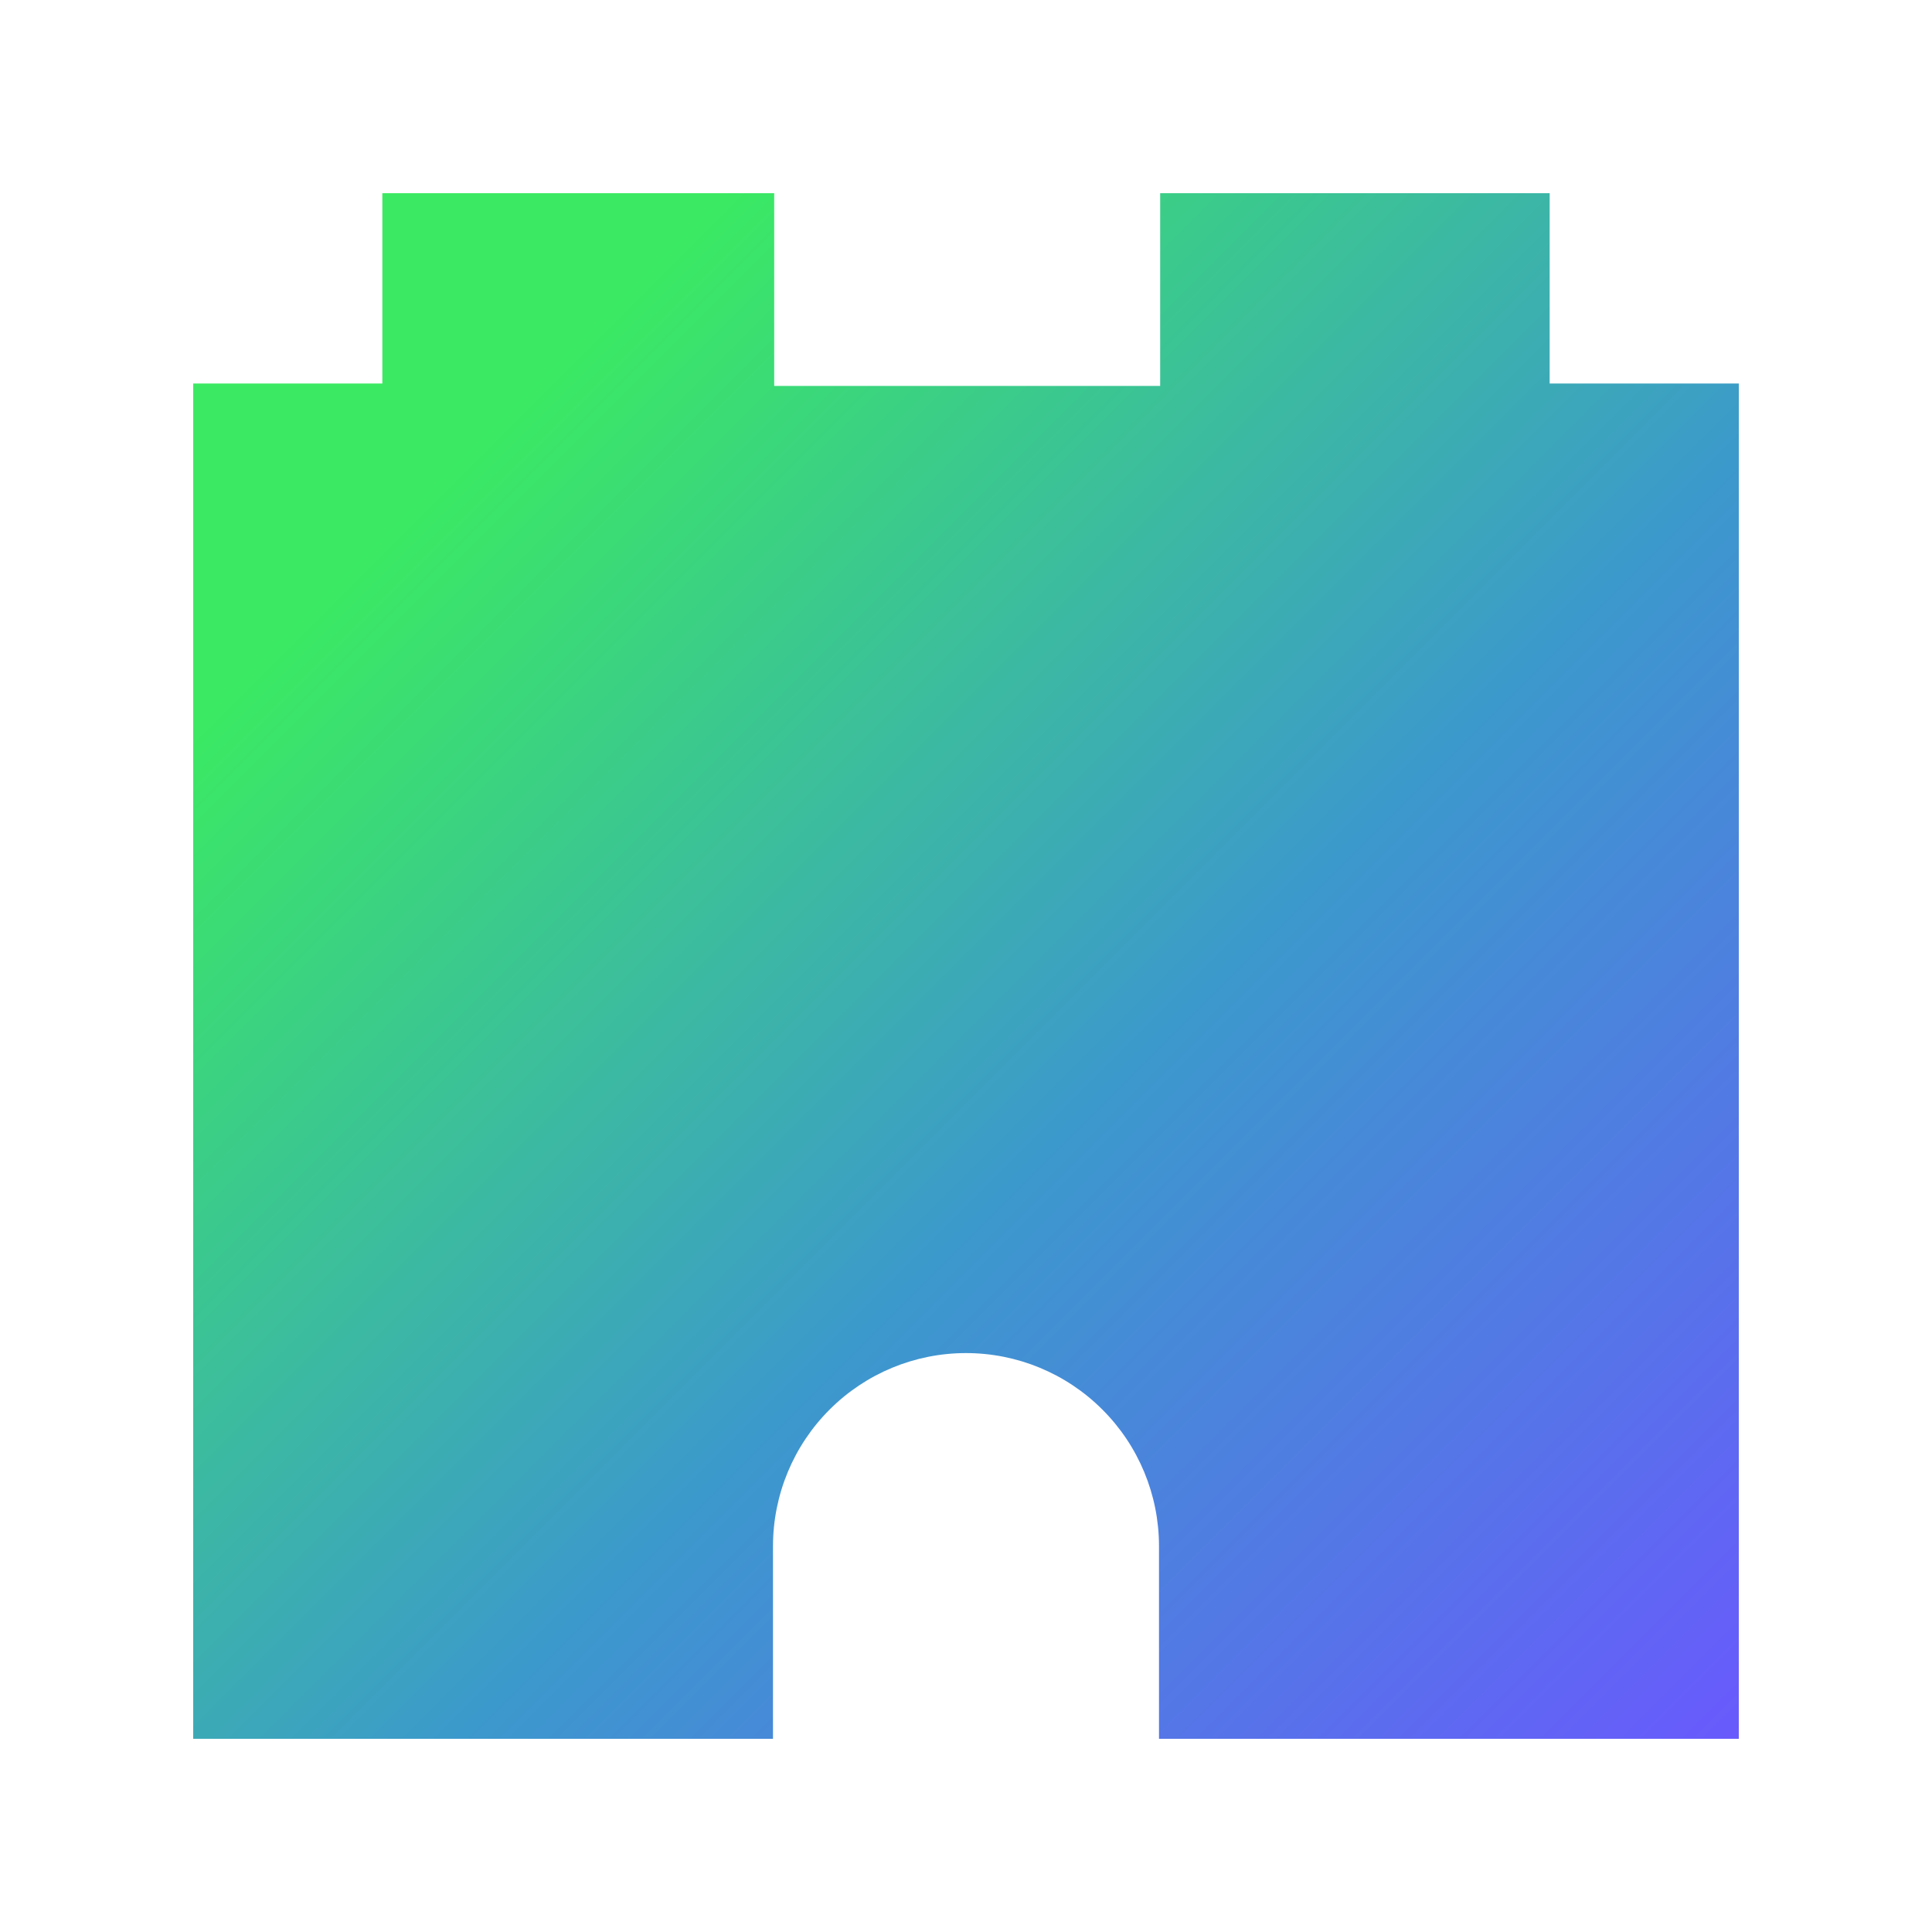
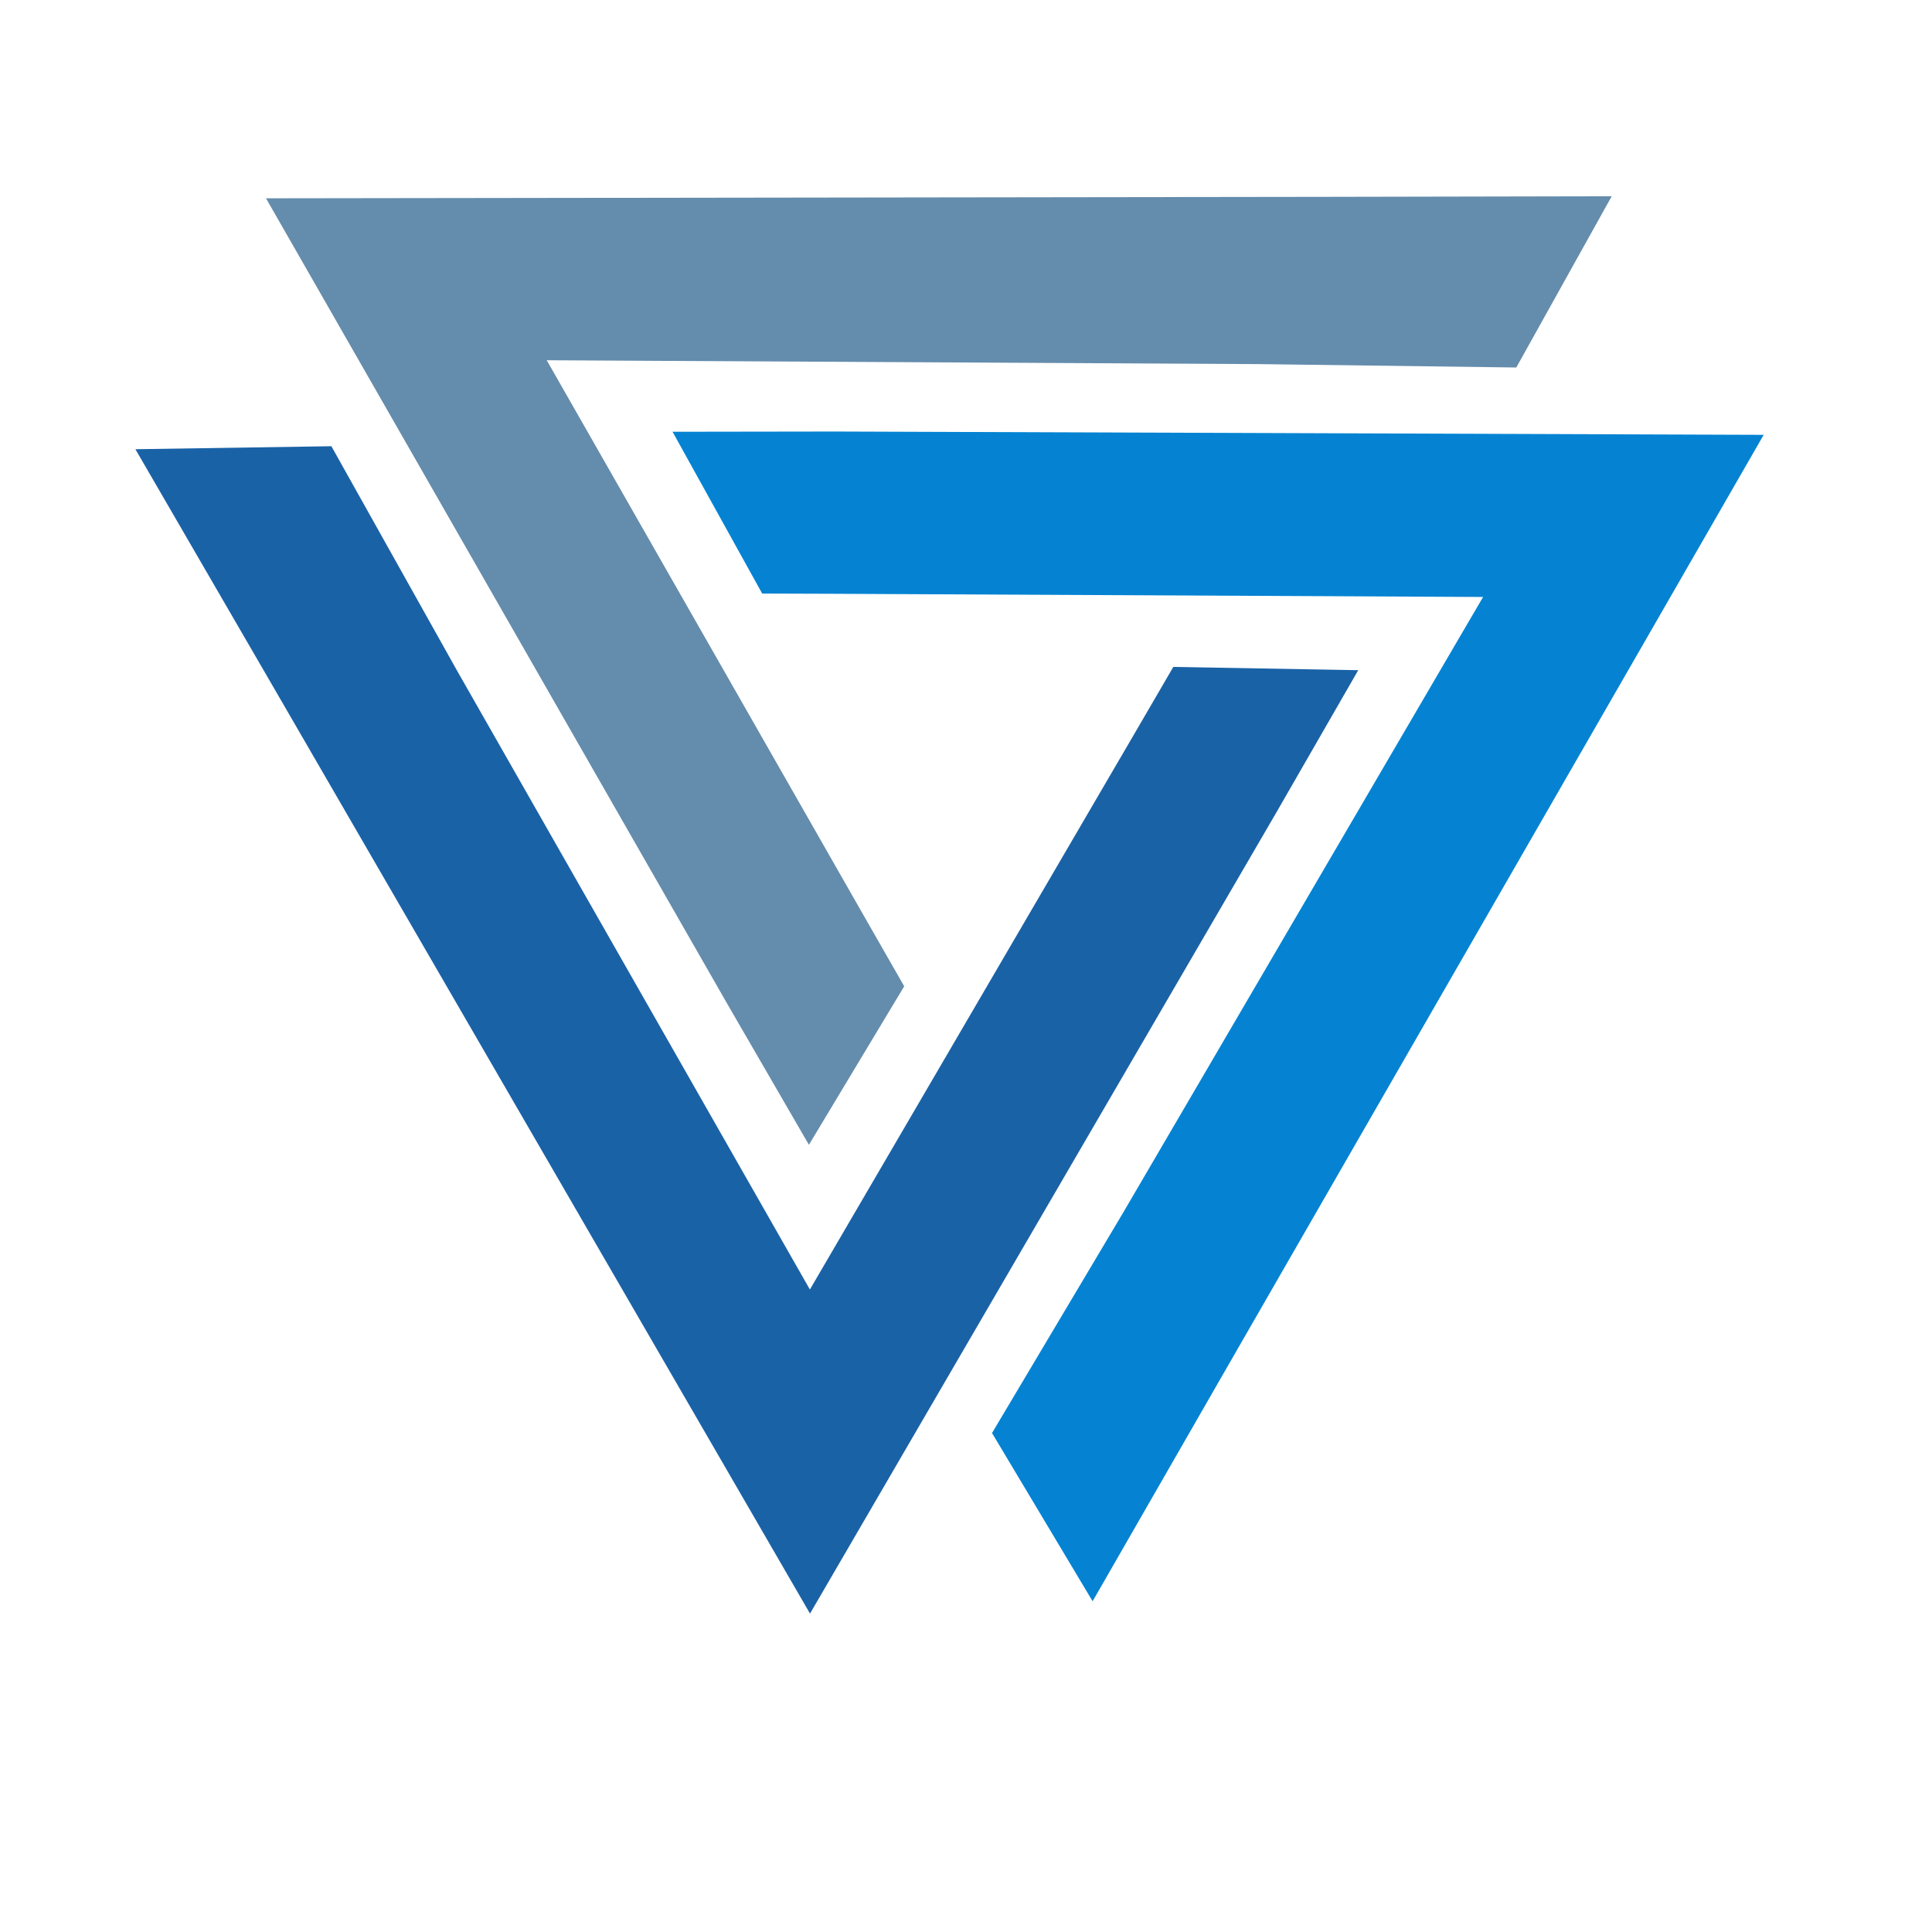
- <svg xmlns="http://www.w3.org/2000/svg" width="40" height="40" viewBox="0 0 40 40" fill="none">
-   <path d="M32.084 7.94V4H24.02V7.99H16.029V4H7.916V7.94H4V36H16.004V32.005C16.006 30.946 16.427 29.931 17.177 29.183C17.926 28.434 18.941 28.014 20 28.014C21.059 28.014 22.074 28.434 22.823 29.183C23.573 29.931 23.994 30.946 23.996 32.005V36H36V7.94H32.084Z" fill="url(#paint0_linear)" />
-   <defs>
-     <linearGradient id="paint0_linear" x1="2.942" y1="4.9" x2="37.777" y2="39.734" gradientUnits="userSpaceOnUse">
-       <stop offset="0.159" stop-color="#3BEA62" />
-       <stop offset="0.54" stop-color="#3C99CC" />
-       <stop offset="0.937" stop-color="#6B57FF" />
-     </linearGradient>
+ <svg xmlns="http://www.w3.org/2000/svg" width="360" height="360" viewBox="0 0 95.25 95.25" version="1.1" id="svg5">
+   <defs id="defs2">
+     <marker style="overflow:visible" id="Legs" refX="0.0" refY="0.0" orient="auto">
+       <g transform="scale(-0.7)" id="g1067" style="stroke:#1a62a6;stroke-opacity:1;fill:#1a62a6;fill-opacity:1">
+         <g transform="matrix(0,-1,-1,0,20.70862,21.31391)" id="g1061" style="stroke:#1a62a6;stroke-opacity:1;fill:#1a62a6;fill-opacity:1">
+           <path style="fill:#1a62a6;fill-opacity:1;fill-rule:evenodd;stroke:#1a62a6;stroke-width:1pt;stroke-opacity:1" d="M 21.221,20.675 C 14.311,25.397 18.767,27.282 15.38,34.119" id="path1057" />
+           <path style="fill:#1a62a6;fill-opacity:1;fill-rule:evenodd;stroke:#1a62a6;stroke-width:1pt;stroke-opacity:1" d="M 21.398,20.548 C 20.038,28.896 24.934,29.318 25.903,34.373" id="path1059" />
+         </g>
+         <path style="fill:#1a62a6;fill-rule:evenodd;stroke-width:1pt;stroke:#1a62a6;stroke-opacity:1;fill-opacity:1" d="M -14.09,-6.732 L -15.012,-2.688 L -11.049,-3.912 L -14.09,-6.732 z " id="path1063" />
+         <path style="fill:#1a62a6;fill-rule:evenodd;stroke-width:1pt;stroke:#1a62a6;stroke-opacity:1;fill-opacity:1" d="M -15.216,4.557 L -13.342,8.256 L -11.075,4.784 L -15.216,4.557 z " id="path1065" />
+       </g>
+     </marker>
+     <marker style="overflow:visible" id="Arrow1Lstart" refX="0.0" refY="0.0" orient="auto">
+       <path transform="scale(0.8) translate(12.5,0)" style="fill-rule:evenodd;stroke:#000000;stroke-width:1.0pt" d="M 0.0,0.0 L 5.0,-5.0 L -12.5,0.0 L 5.0,5.0 L 0.0,0.0 z " id="path858" />
+     </marker>
+     <marker orient="auto" refY="0" refX="0" id="InfiniteLineEnd" style="overflow:visible">
+       <g style="fill:#1a62a6;stroke:#1a62a6;stroke-opacity:1;fill-opacity:1" id="g1099">
+         <circle cx="3" cy="0" r="0.8" id="circle1093" style="stroke:#1a62a6;stroke-opacity:1;fill:#1a62a6;fill-opacity:1" />
+         <circle cx="6.5" cy="0" r="0.8" id="circle1095" style="stroke:#1a62a6;stroke-opacity:1;fill:#1a62a6;fill-opacity:1" />
+         <circle cx="10" cy="0" r="0.8" id="circle1097" style="stroke:#1a62a6;stroke-opacity:1;fill:#1a62a6;fill-opacity:1" />
+       </g>
+     </marker>
+     <marker style="overflow:visible" id="DiamondS" refX="0.0" refY="0.0" orient="auto">
+       <path transform="scale(0.2)" style="fill-rule:evenodd;stroke:#1a62a6;stroke-width:1pt;stroke-opacity:1;fill:#1a62a6;fill-opacity:1" d="M 0,-7.071 L -7.071,0 L 0,7.071 L 7.071,0 L 0,-7.071 z " id="path943" />
+     </marker>
+     <marker style="overflow:visible" id="Tail" refX="0.0" refY="0.0" orient="auto">
+       <g transform="scale(-1.2)" id="g906" style="stroke:#1a62a6;stroke-opacity:1;fill:#1a62a6;fill-opacity:1">
+         <path style="fill:#1a62a6;fill-rule:evenodd;stroke:#1a62a6;stroke-width:0.8;stroke-linecap:round;stroke-opacity:1;fill-opacity:1" d="M -3.805,-3.959 L 0.544,0" id="path894" />
+         <path style="fill:#1a62a6;fill-rule:evenodd;stroke:#1a62a6;stroke-width:0.8;stroke-linecap:round;stroke-opacity:1;fill-opacity:1" d="M -1.287,-3.959 L 3.062,0" id="path896" />
+         <path style="fill:#1a62a6;fill-rule:evenodd;stroke:#1a62a6;stroke-width:0.8;stroke-linecap:round;stroke-opacity:1;fill-opacity:1" d="M 1.305,-3.959 L 5.654,0" id="path898" />
+         <path style="fill:#1a62a6;fill-rule:evenodd;stroke:#1a62a6;stroke-width:0.8;stroke-linecap:round;stroke-opacity:1;fill-opacity:1" d="M -3.805,4.178 L 0.544,0.22" id="path900" />
+         <path style="fill:#1a62a6;fill-rule:evenodd;stroke:#1a62a6;stroke-width:0.8;stroke-linecap:round;stroke-opacity:1;fill-opacity:1" d="M -1.287,4.178 L 3.062,0.22" id="path902" />
+         <path style="fill:#1a62a6;fill-rule:evenodd;stroke:#1a62a6;stroke-width:0.8;stroke-linecap:round;stroke-opacity:1;fill-opacity:1" d="M 1.305,4.178 L 5.654,0.22" id="path904" />
+       </g>
+     </marker>
+     <marker orient="auto" refY="0.0" refX="0.0" id="DistanceStart" style="overflow:visible">
+       <g id="g2300" style="stroke:#1a62a6;stroke-opacity:1;fill:#1a62a6;fill-opacity:1">
+         <path id="path2306" d="M 0,0 L 2,0" style="fill:#1a62a6;stroke:#1a62a6;stroke-width:1.15;stroke-linecap:square;stroke-opacity:1;fill-opacity:1" />
+         <path id="path2302" d="M 0,0 L 13,4 L 9,0 13,-4 L 0,0 z " style="fill:#1a62a6;fill-rule:evenodd;stroke:#1a62a6;stroke-opacity:1;fill-opacity:1" />
+         <path id="path2304" d="M 0,-4 L 0,40" style="fill:#1a62a6;stroke:#1a62a6;stroke-width:1;stroke-linecap:square;stroke-opacity:1;fill-opacity:1" />
+       </g>
+     </marker>
+     <marker style="overflow:visible" id="Arrow1Sstart" refX="0.0" refY="0.0" orient="auto">
+       <path transform="scale(0.2) translate(6,0)" style="fill-rule:evenodd;stroke:#1a62a6;stroke-width:1pt;stroke-opacity:1;fill:#1a62a6;fill-opacity:1" d="M 0.0,0.0 L 5.0,-5.0 L -12.5,0.0 L 5.0,5.0 L 0.0,0.0 z " id="path870" />
+     </marker>
+     <clipPath clipPathUnits="userSpaceOnUse" id="clipEmfPath1">
+       <path d="M 62.842,52.928 H 1520.199 V 752.664 H 62.842 Z" id="path972" />
+     </clipPath>
+     <pattern id="EMFhbasepattern" patternUnits="userSpaceOnUse" width="6" height="6" x="0" y="0" />
  </defs>
+   <g id="layer1">
+     <path style="fill:#000000;stroke:none;stroke-width:7;stroke-linecap:round;stroke-linejoin:round;stroke-miterlimit:4;stroke-dasharray:none;fill-opacity:0" id="path1619-2" d="M 27.092,19.836 73.534,30.339 41.217,65.307 Z" transform="rotate(1.443704,109.3523,13.34361)" />
+     <g id="g52345-6-6" transform="matrix(0.8234943,0,0,0.8234943,-34.4455,-30.62884)" style="stroke:#648cac;stroke-width:9.715;stroke-linecap:round;stroke-linejoin:miter;stroke-miterlimit:4;stroke-dasharray:none;stroke-opacity:1">
+       <path style="color:#000000;font-style:normal;font-variant:normal;font-weight:normal;font-stretch:normal;font-size:medium;line-height:normal;font-family:sans-serif;font-variant-ligatures:normal;font-variant-position:normal;font-variant-caps:normal;font-variant-numeric:normal;font-variant-alternates:normal;font-variant-east-asian:normal;font-feature-settings:normal;font-variation-settings:normal;text-indent:0;text-align:start;text-decoration:none;text-decoration-line:none;text-decoration-style:solid;text-decoration-color:#000000;letter-spacing:normal;word-spacing:normal;text-transform:none;writing-mode:lr-tb;direction:ltr;text-orientation:mixed;dominant-baseline:auto;baseline-shift:baseline;text-anchor:start;white-space:normal;shape-padding:0;shape-margin:0;inline-size:0;clip-rule:nonzero;display:inline;overflow:visible;visibility:visible;opacity:1;isolation:auto;mix-blend-mode:normal;color-interpolation:sRGB;color-interpolation-filters:linearRGB;solid-color:#000000;solid-opacity:1;vector-effect:none;fill:#648cac;fill-opacity:1;fill-rule:nonzero;stroke:none;stroke-width:9.715;stroke-linecap:square;stroke-linejoin:miter;stroke-miterlimit:4;stroke-dasharray:none;stroke-dashoffset:0;stroke-opacity:1;color-rendering:auto;image-rendering:auto;shape-rendering:auto;text-rendering:auto;enable-background:accumulate;stop-color:#000000;stop-opacity:1" d="m 57.754,49.066 27.596,48.194 4.907,8.471 5.705,-9.491 -2.175,-3.797 -19.227,-33.682 42.695,0.232 15.352,0.202 5.711,-10.251 -16.977,0.034 z" id="path2301" />
+     </g>
+     <g aria-label="Verik" transform="matrix(1.017641,0,0,0.9826648,-0.2099868,5.039682)" id="text53031" style="font-size:70.564px;line-height:0.35;font-family:'Gill Sans MT';-inkscape-font-specification:'Gill Sans MT';letter-spacing:0px;word-spacing:0px;fill:#1d3790;stroke-width:0">
+       <text xml:space="preserve" style="font-size:10.583px;line-height:0.35;font-family:sans-serif;stroke-width:0" x="382.058" y="148.167" id="text13635" transform="scale(0.9826648,1.017641)">
+         <tspan id="tspan13633" style="stroke-width:0" x="382.058" y="148.167" />
+       </text>
+     </g>
+     <g id="g52345-6-6-9" transform="matrix(-0.4117472,0.713167,-0.713167,-0.4117472,145.7242,0.4524838)" style="fill:#0583d2;fill-opacity:1;stroke:#648cac;stroke-width:9.715;stroke-linecap:round;stroke-linejoin:miter;stroke-miterlimit:4;stroke-dasharray:none;stroke-opacity:1">
+       <path style="color:#000000;font-style:normal;font-variant:normal;font-weight:normal;font-stretch:normal;font-size:medium;line-height:normal;font-family:sans-serif;font-variant-ligatures:normal;font-variant-position:normal;font-variant-caps:normal;font-variant-numeric:normal;font-variant-alternates:normal;font-variant-east-asian:normal;font-feature-settings:normal;font-variation-settings:normal;text-indent:0;text-align:start;text-decoration:none;text-decoration-line:none;text-decoration-style:solid;text-decoration-color:#000000;letter-spacing:normal;word-spacing:normal;text-transform:none;writing-mode:lr-tb;direction:ltr;text-orientation:mixed;dominant-baseline:auto;baseline-shift:baseline;text-anchor:start;white-space:normal;shape-padding:0;shape-margin:0;inline-size:0;clip-rule:nonzero;display:inline;overflow:visible;visibility:visible;opacity:1;isolation:auto;mix-blend-mode:normal;color-interpolation:sRGB;color-interpolation-filters:linearRGB;solid-color:#000000;solid-opacity:1;vector-effect:none;fill:#0583d2;fill-opacity:1;fill-rule:nonzero;stroke:none;stroke-width:9.715;stroke-linecap:square;stroke-linejoin:miter;stroke-miterlimit:4;stroke-dasharray:none;stroke-dashoffset:0;stroke-opacity:1;color-rendering:auto;image-rendering:auto;shape-rendering:auto;text-rendering:auto;enable-background:accumulate;stop-color:#000000;stop-opacity:1" d="m 57.754,49.066 27.596,48.194 4.907,8.471 5.705,-9.491 -2.175,-3.797 -19.227,-33.682 42.695,0.232 15.352,0.202 5.711,-10.251 -16.977,0.034 z" id="path2301-2" />
+     </g>
+     <g id="g52345-6-6-49" transform="matrix(-0.4117472,-0.713167,0.713167,-0.4117472,28.72215,140.9434)" style="fill:#1a62a6;fill-opacity:1;stroke:#648cac;stroke-width:9.715;stroke-linecap:round;stroke-linejoin:miter;stroke-miterlimit:4;stroke-dasharray:none;stroke-opacity:1">
+       <path style="color:#000000;font-style:normal;font-variant:normal;font-weight:normal;font-stretch:normal;font-size:medium;line-height:normal;font-family:sans-serif;font-variant-ligatures:normal;font-variant-position:normal;font-variant-caps:normal;font-variant-numeric:normal;font-variant-alternates:normal;font-variant-east-asian:normal;font-feature-settings:normal;font-variation-settings:normal;text-indent:0;text-align:start;text-decoration:none;text-decoration-line:none;text-decoration-style:solid;text-decoration-color:#000000;letter-spacing:normal;word-spacing:normal;text-transform:none;writing-mode:lr-tb;direction:ltr;text-orientation:mixed;dominant-baseline:auto;baseline-shift:baseline;text-anchor:start;white-space:normal;shape-padding:0;shape-margin:0;inline-size:0;clip-rule:nonzero;display:inline;overflow:visible;visibility:visible;opacity:1;isolation:auto;mix-blend-mode:normal;color-interpolation:sRGB;color-interpolation-filters:linearRGB;solid-color:#000000;solid-opacity:1;vector-effect:none;fill:#1a62a6;fill-opacity:1;fill-rule:nonzero;stroke:none;stroke-width:9.715;stroke-linecap:square;stroke-linejoin:miter;stroke-miterlimit:4;stroke-dasharray:none;stroke-dashoffset:0;stroke-opacity:1;color-rendering:auto;image-rendering:auto;shape-rendering:auto;text-rendering:auto;enable-background:accumulate;stop-color:#000000;stop-opacity:1" d="m 57.754,49.066 27.596,48.194 4.907,8.471 5.705,-9.491 -2.175,-3.797 -19.227,-33.682 42.695,0.232 15.352,0.202 5.711,-10.251 -16.977,0.034 z" id="path2301-29" />
+     </g>
+   </g>
</svg>
